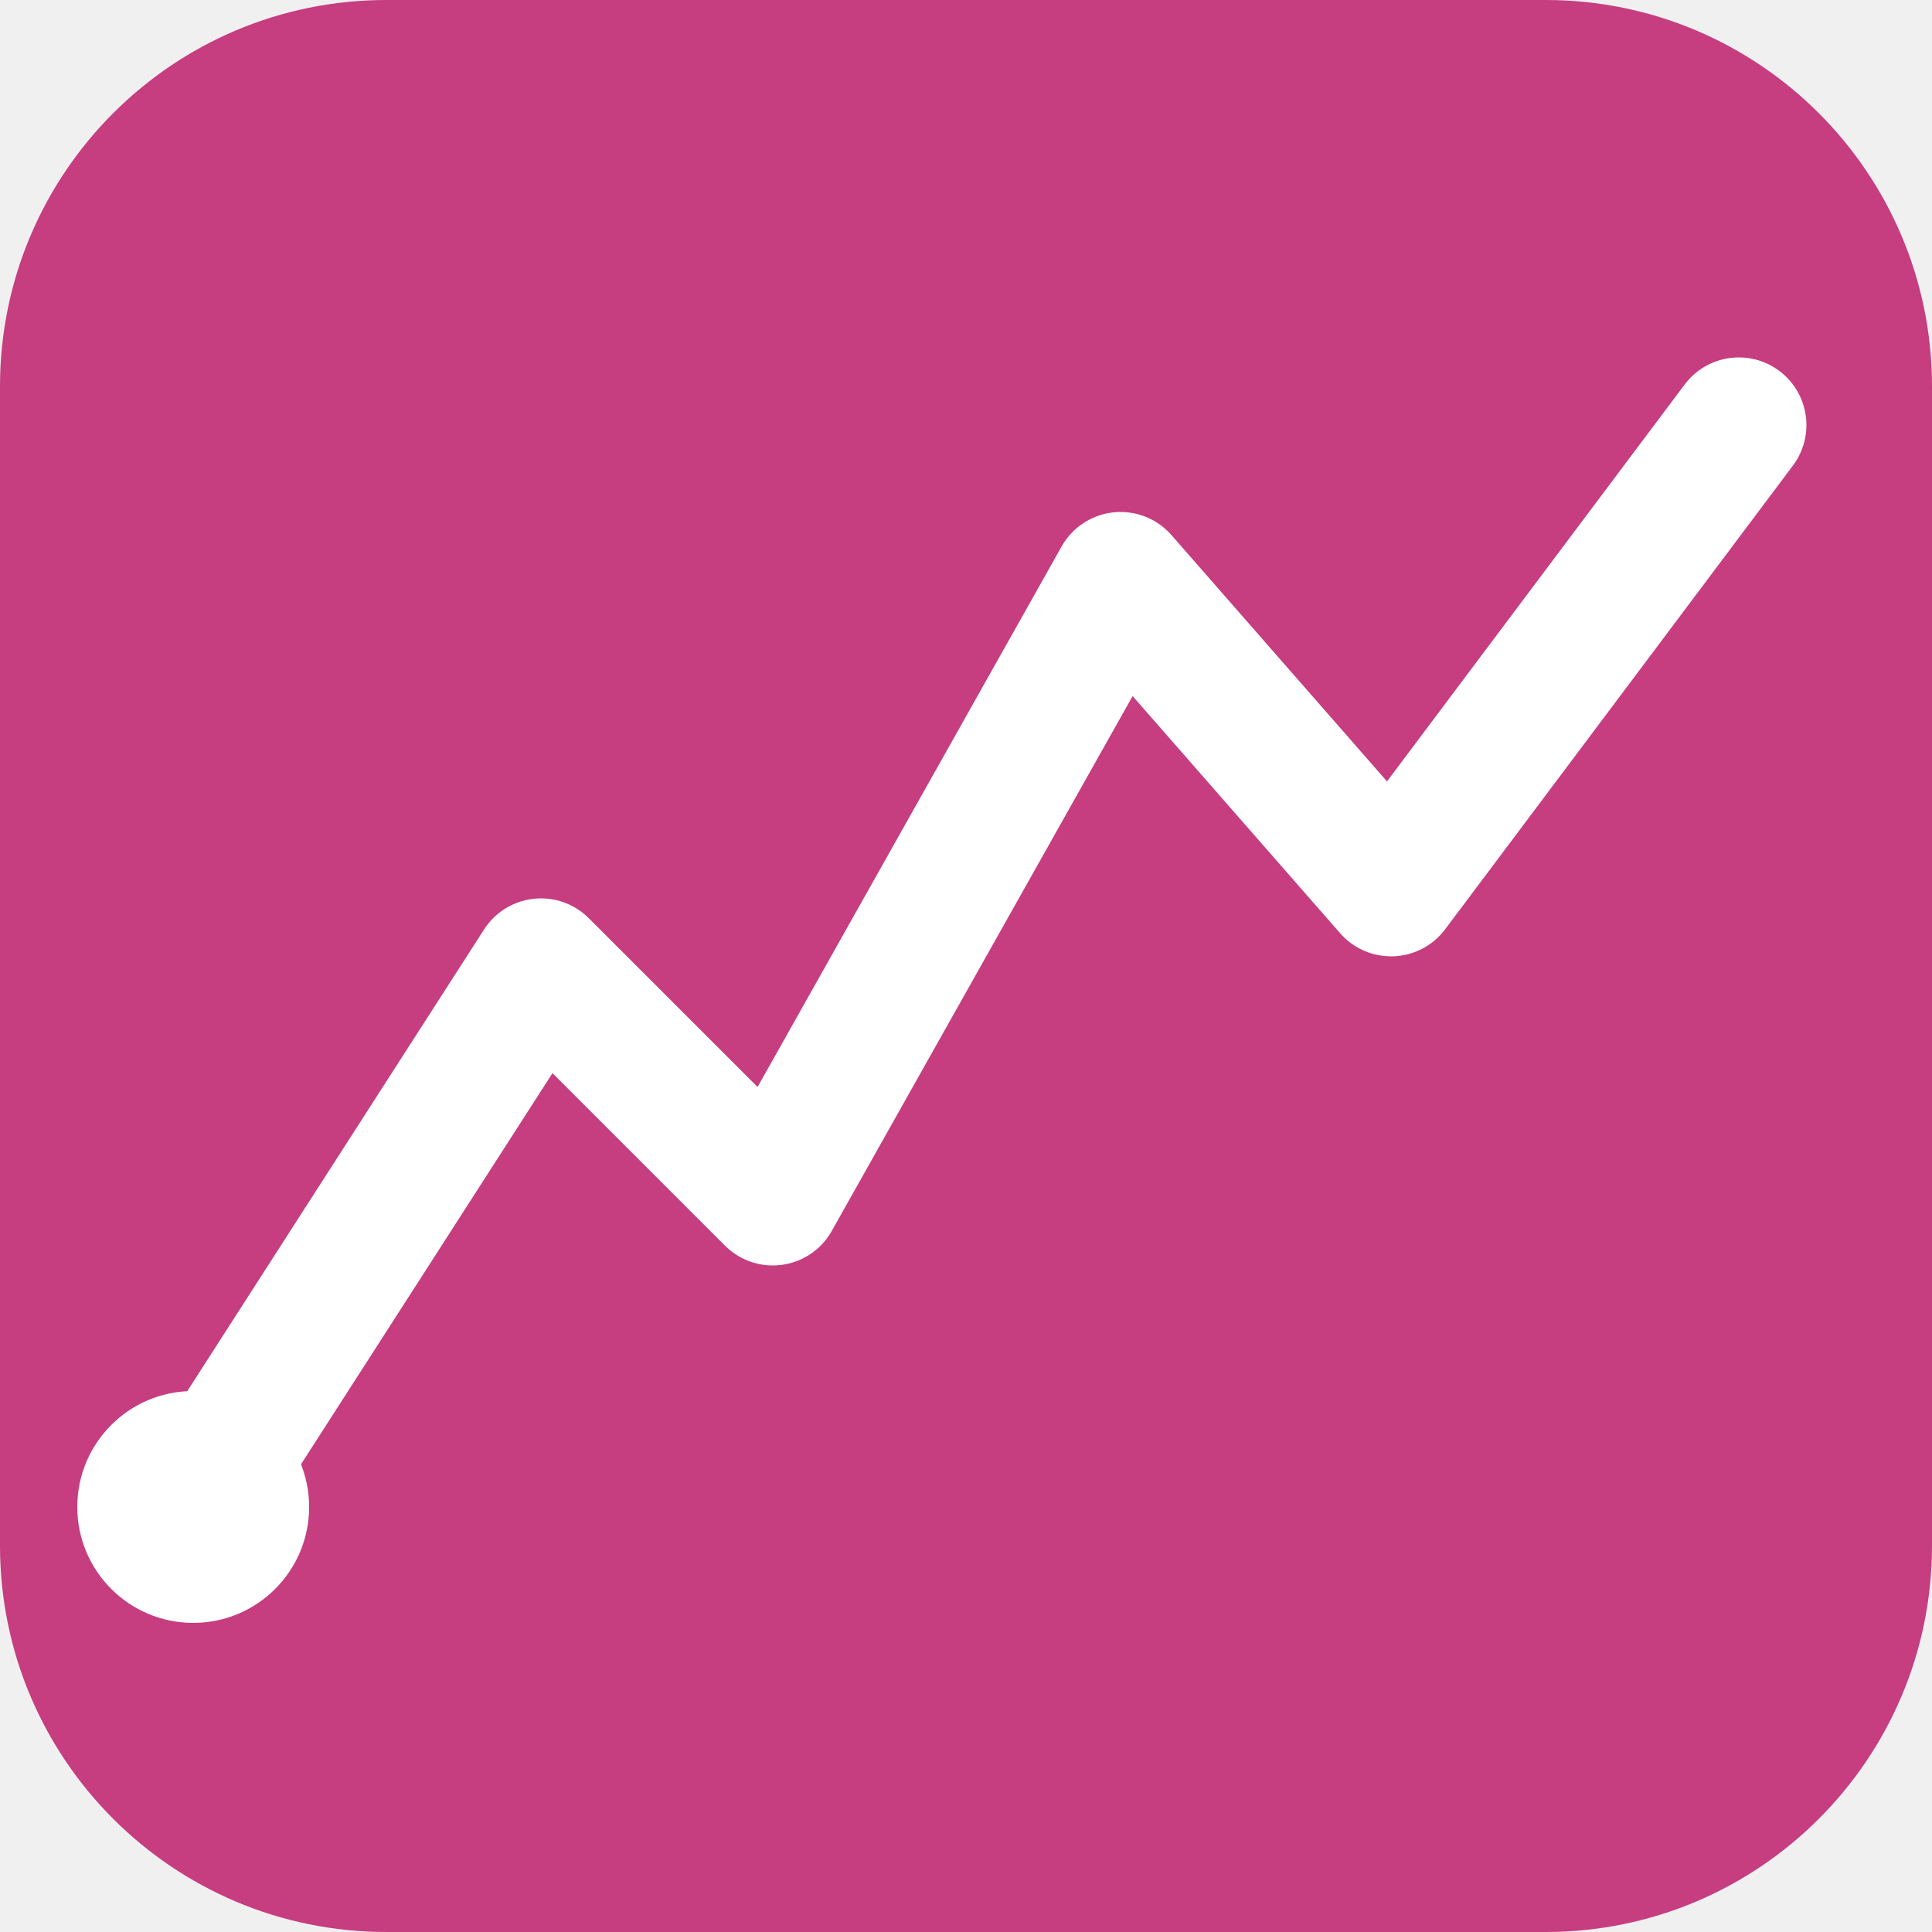
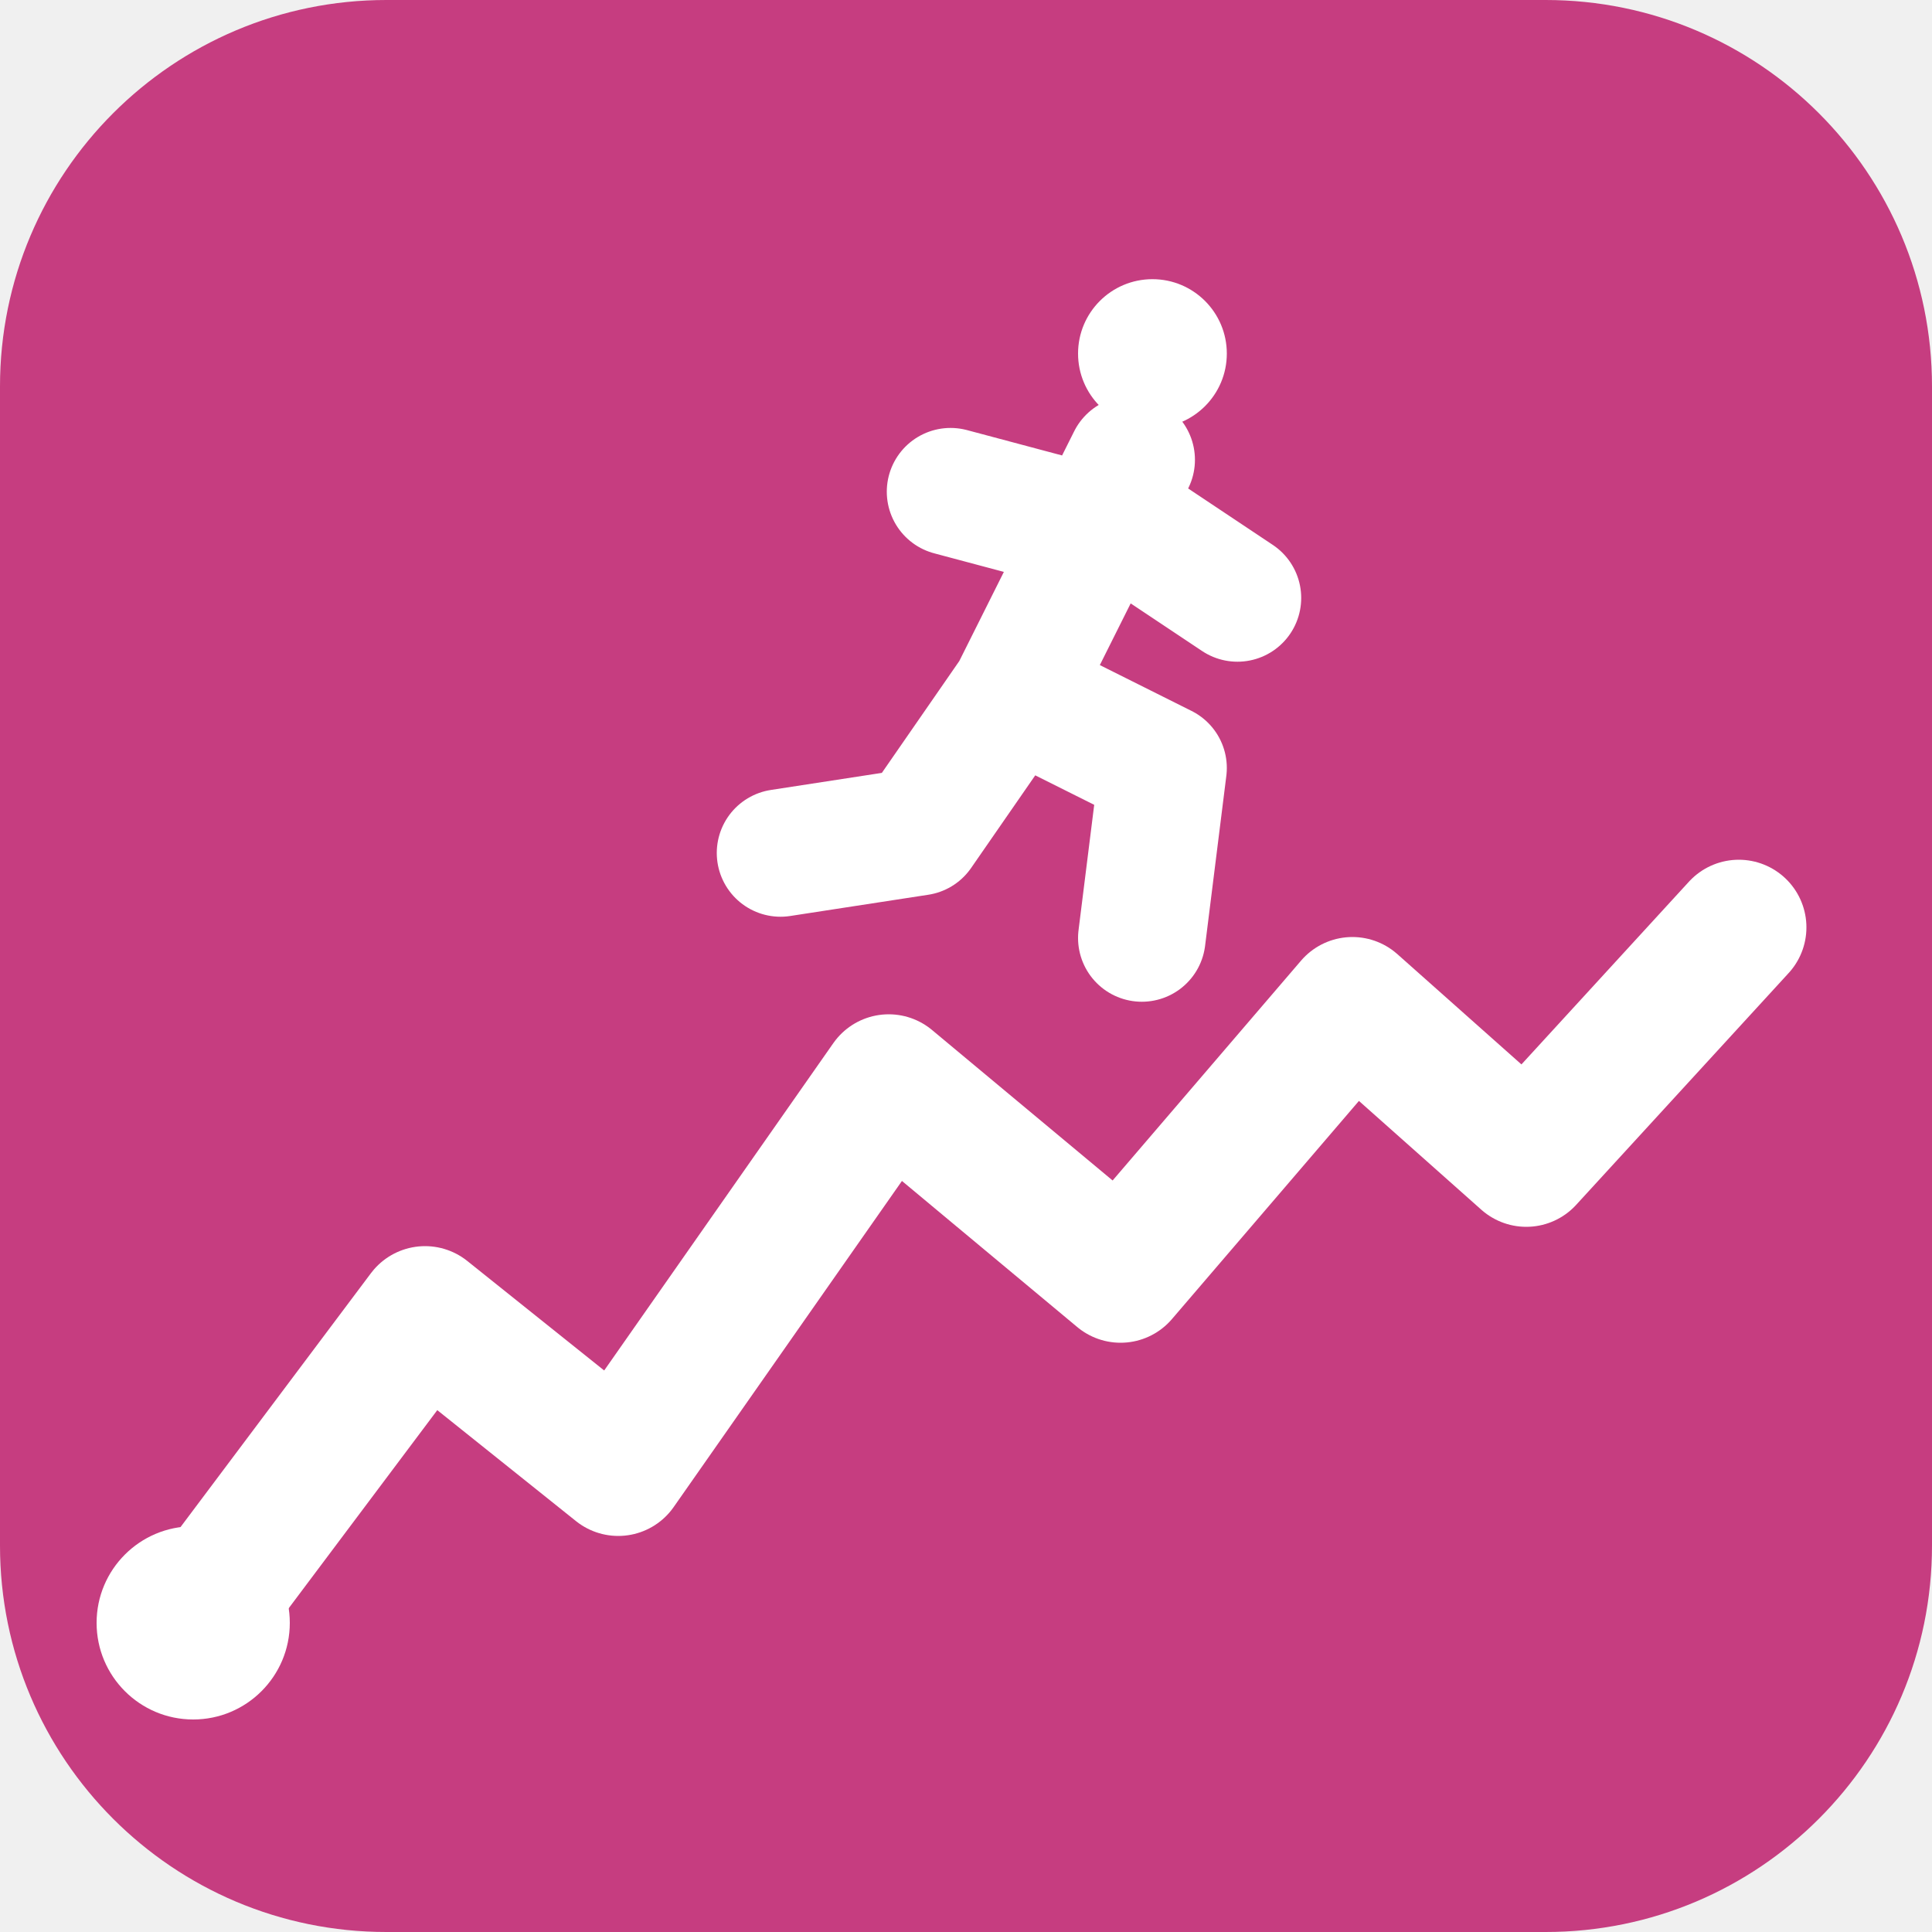
<svg xmlns="http://www.w3.org/2000/svg" viewBox="0 0 100 100">
  <rect width="100" height="100" rx="20" fill="#c63d80" />
-   <polyline points="10,78 28,50 40,62 58,30 72,46 90,22" fill="none" stroke="#fff" stroke-width="7" stroke-linecap="round" stroke-linejoin="round" />
-   <circle cx="10" cy="78" r="6" fill="#fff" />
+   <g transform="translate(25,4) scale(0.55)" fill="none" stroke="#fff" stroke-width="12" stroke-linecap="round" stroke-linejoin="round">
+     <circle cx="63" cy="26" r="7" fill="#fff" stroke="none" />
+     <path d="M61,36 L50,58 M59,41 L71,49 M59,43 L44,39 M50,58 L64,65 L62,81 M50,58 L41,71 L28,73" />
+   </g>
+   <polyline points="10,84 22,68 32,76 46,56 58,66 70,52 79,60 90,48" fill="none" stroke="#fff" stroke-width="7" stroke-linecap="round" stroke-linejoin="round" />
+   <circle cx="10" cy="84" r="5" fill="#fff" />
</svg>
